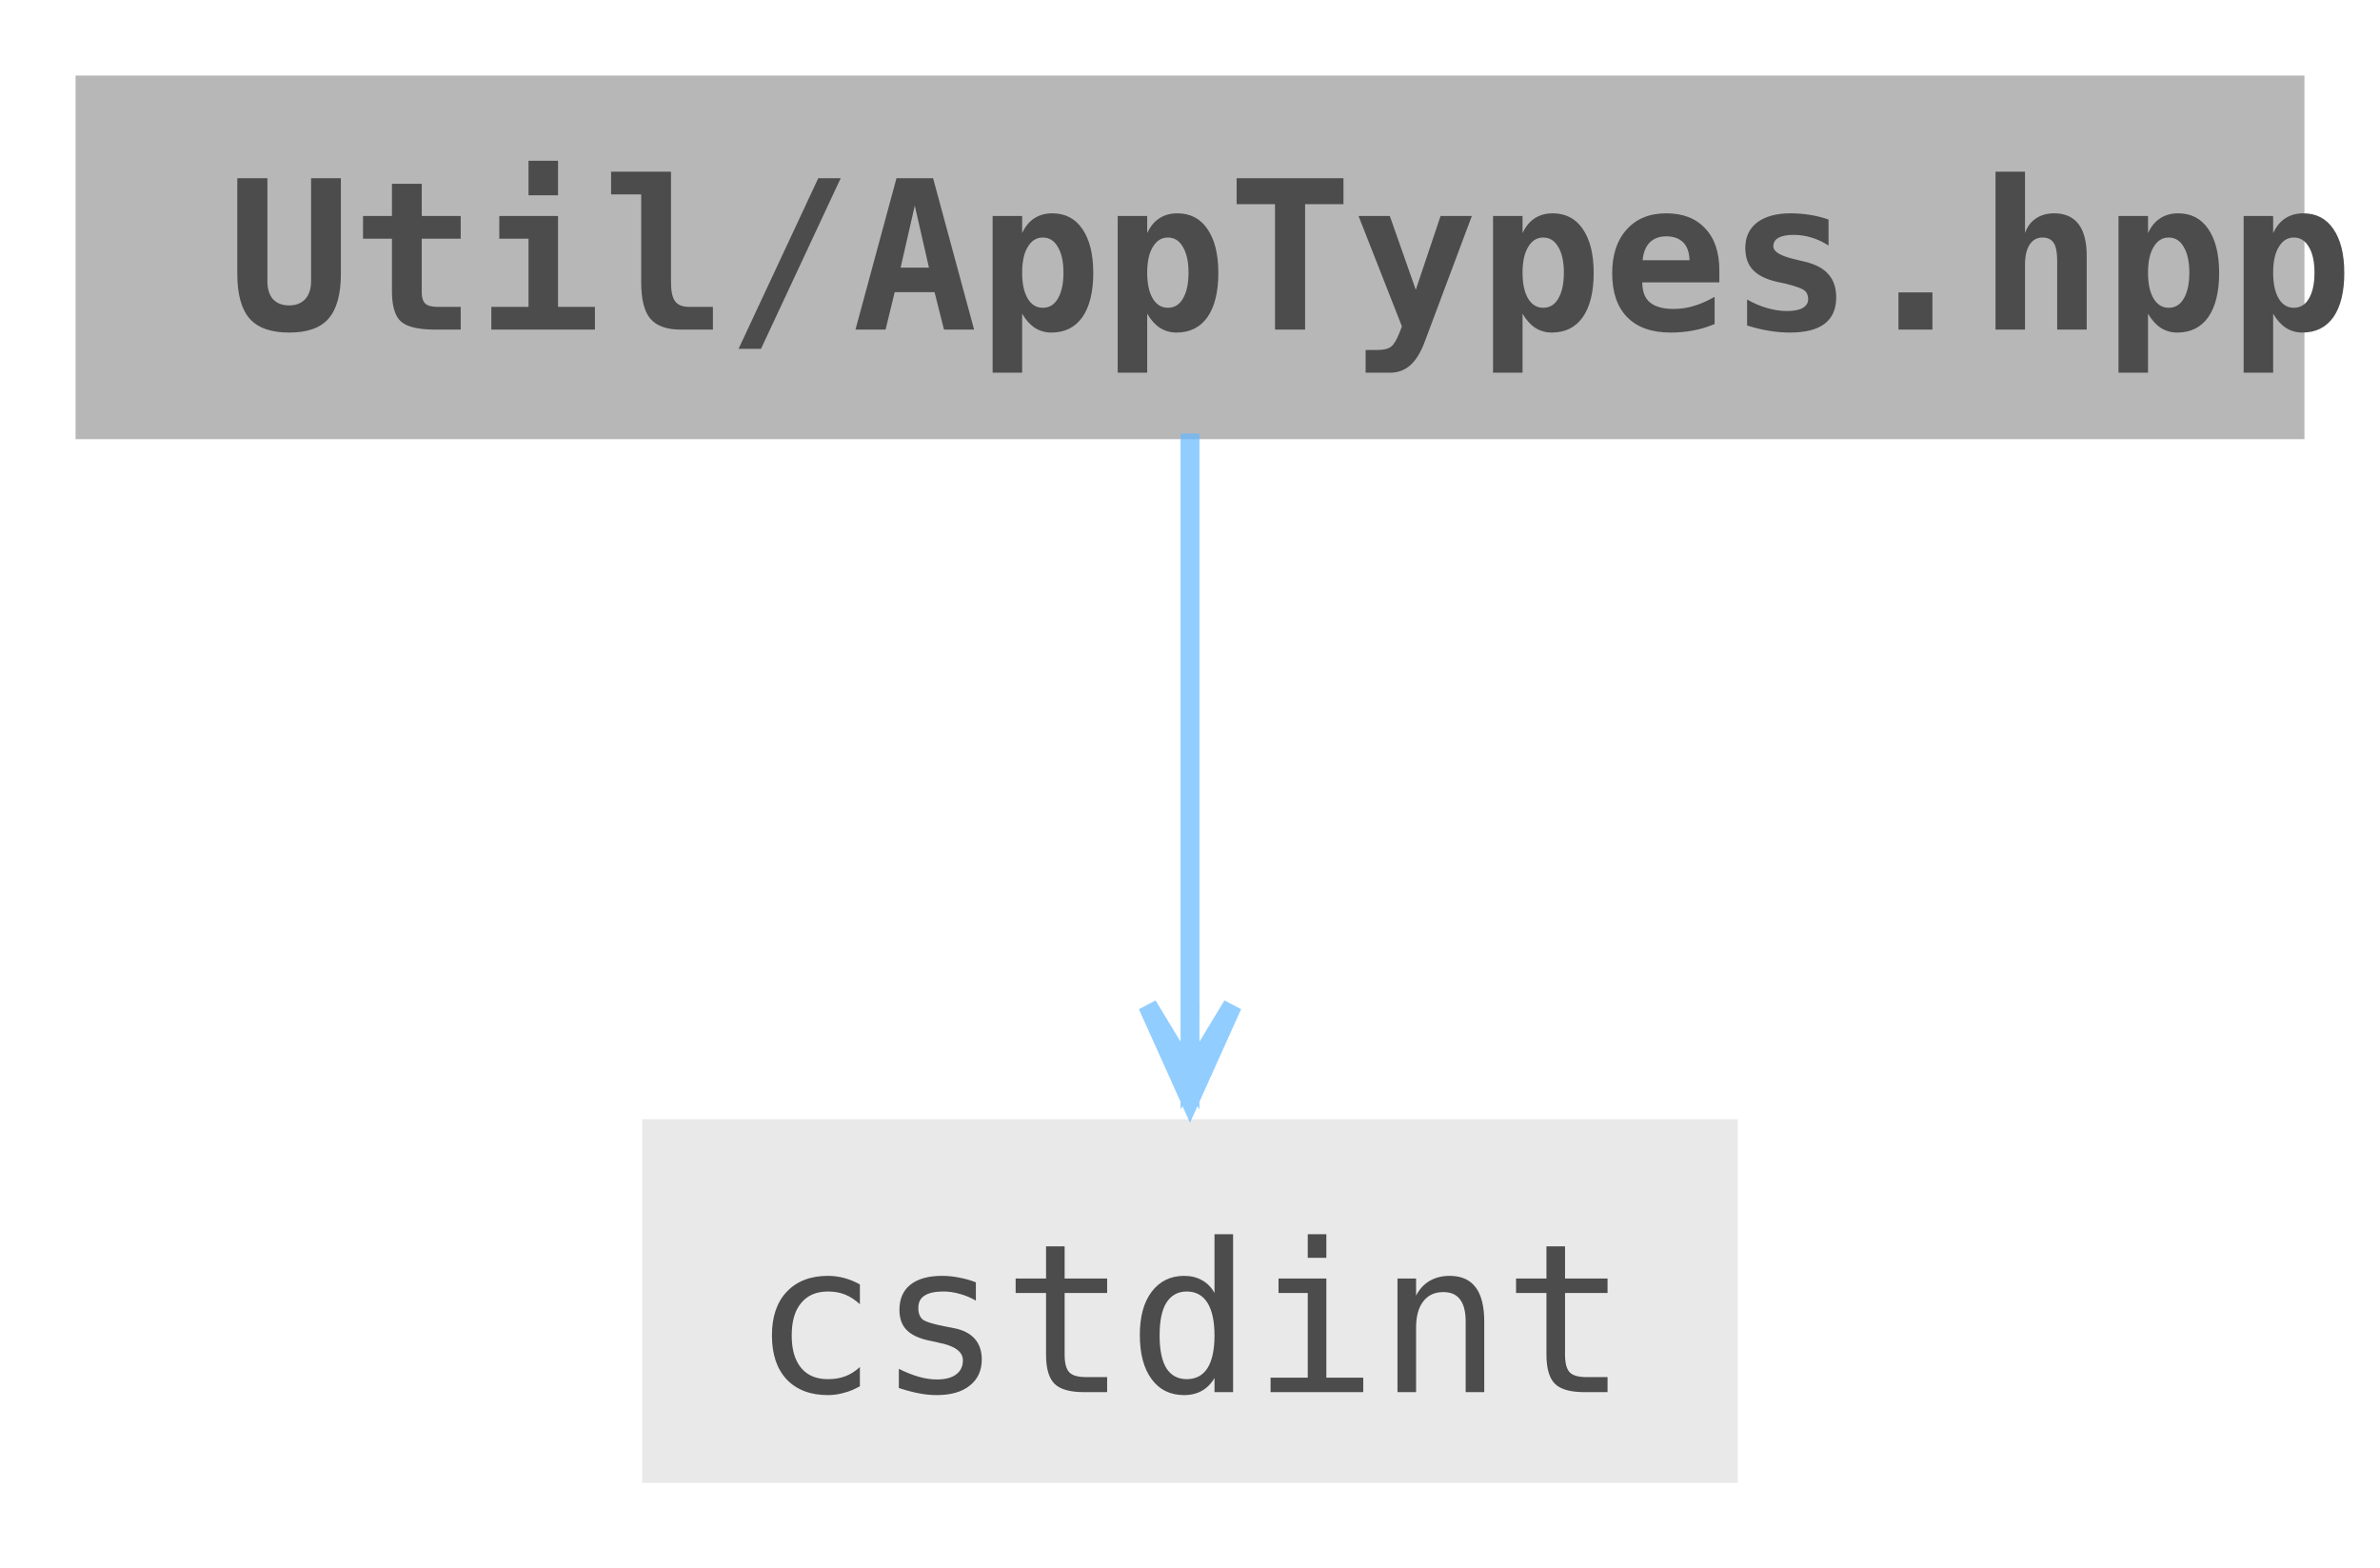
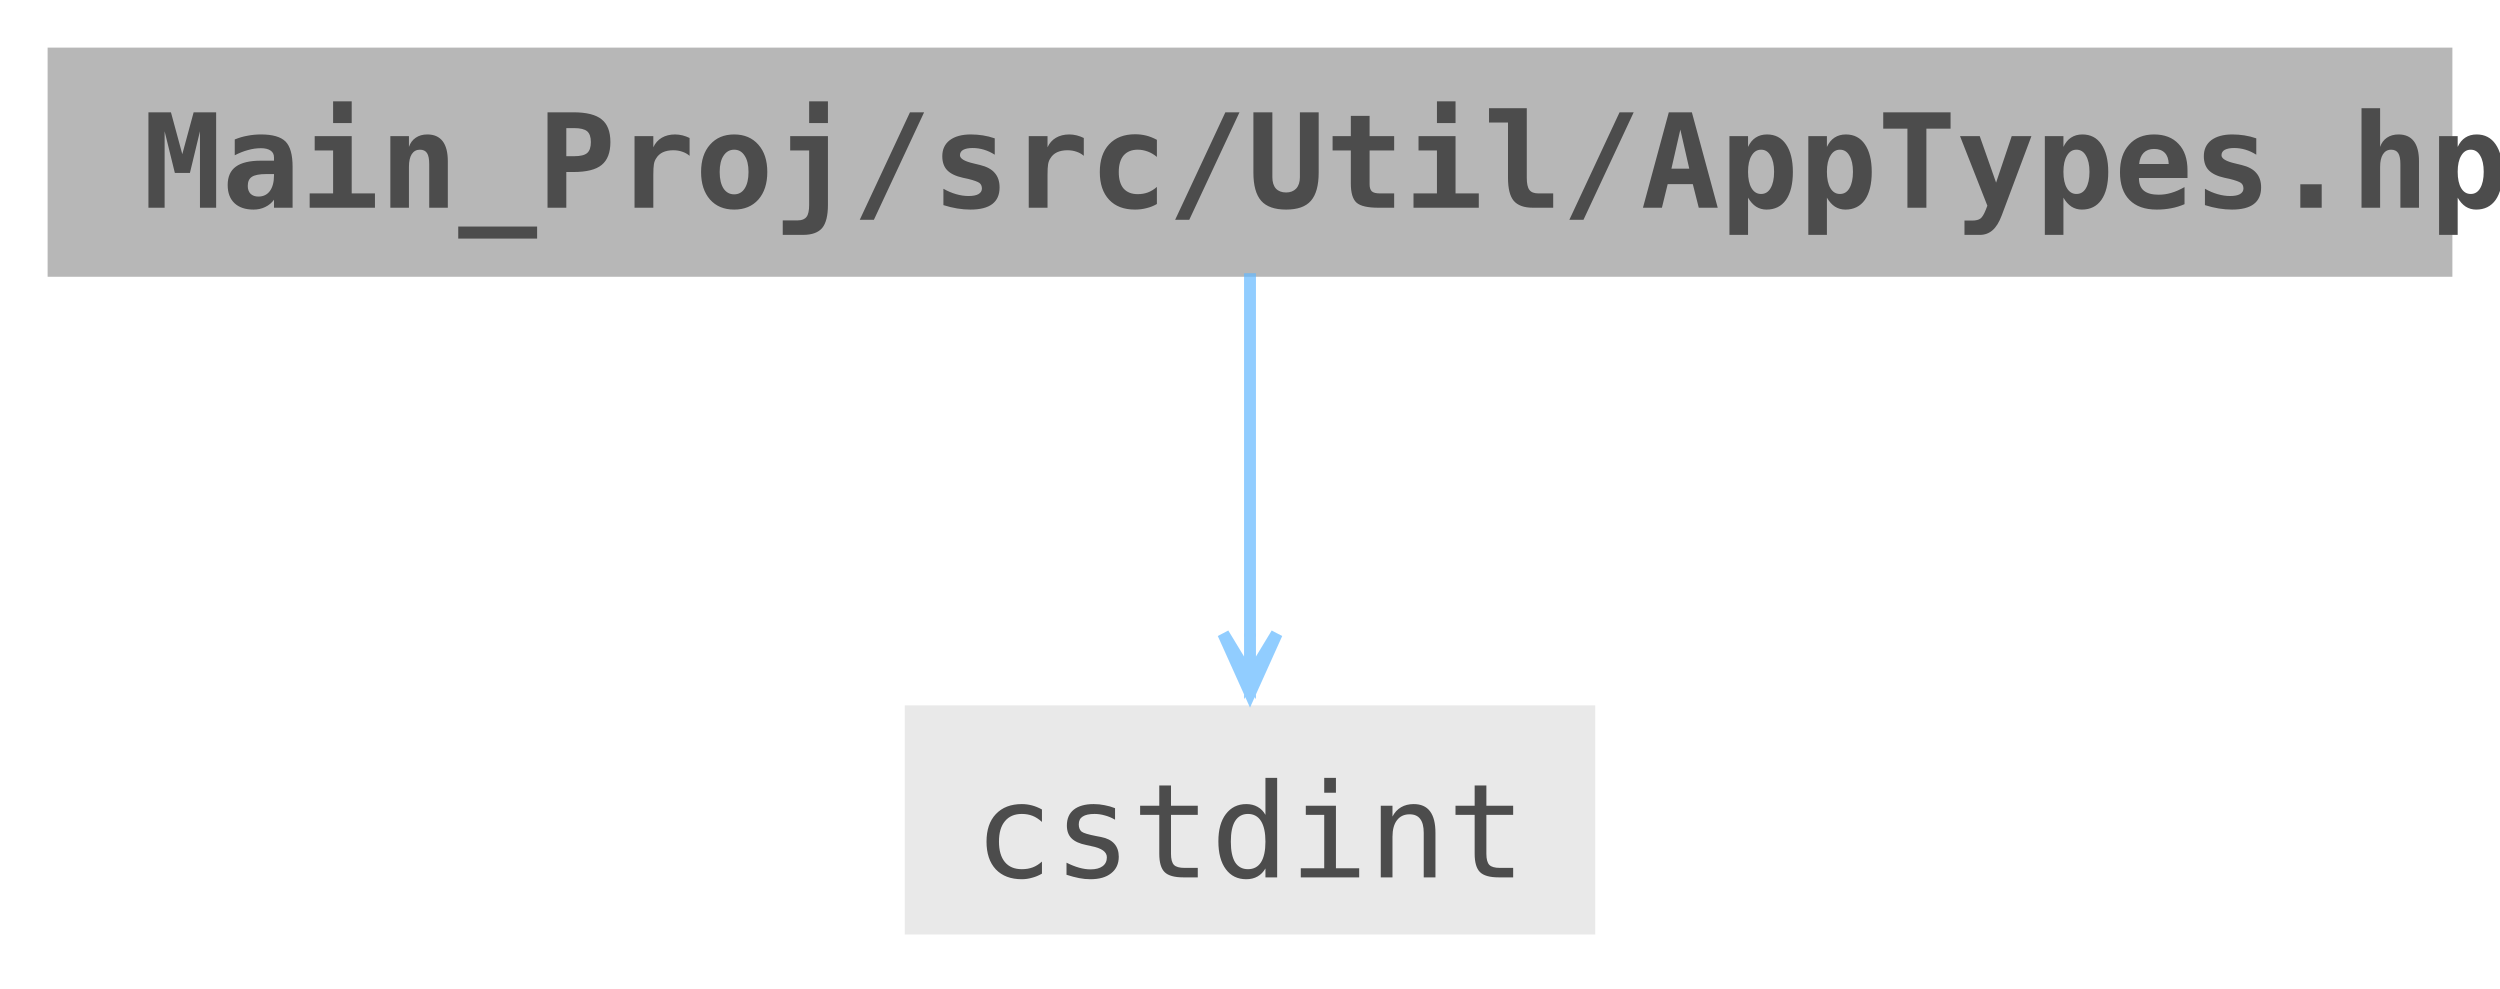
- <svg xmlns="http://www.w3.org/2000/svg" xmlns:xlink="http://www.w3.org/1999/xlink" width="126pt" height="83pt" viewBox="0.00 0.00 126.00 83.00">
+ <svg xmlns="http://www.w3.org/2000/svg" xmlns:xlink="http://www.w3.org/1999/xlink" width="210pt" height="83pt" viewBox="0.00 0.00 210.00 83.00">
  <svg id="main" version="1.1" xml:space="preserve">
    <style type="text/css">
.node, .edge {opacity: 0.7;}
.node.selected, .edge.selected {opacity: 1;}
.edge:hover path { stroke: red; }
.edge:hover polygon { stroke: red; fill: red; }
</style>
    <svg id="graph" class="graph">
      <g id="graph0" class="graph" transform="scale(1 1) rotate(0) translate(4 78.5)">
        <g id="Node000001" class="node">
          <g id="a_Node000001">
            <a xlink:title="Declares small shared application-wide types.">
-               <polygon fill="#999999" stroke="none" points="118,-74.5 0,-74.5 0,-55.25 118,-55.25 118,-74.5" />
-               <text xml:space="preserve" text-anchor="start" x="8" y="-61.05" font-family="Consolas" font-weight="bold" font-size="11.00">Util/AppTypes.hpp</text>
+               <polygon fill="#999999" stroke="none" points="202,-74.5 0,-74.5 0,-55.25 202,-55.25 202,-74.5" />
+               <text xml:space="preserve" text-anchor="start" x="8" y="-61.05" font-family="Consolas" font-weight="bold" font-size="11.00">Main_Proj/src/Util/AppTypes.hpp</text>
            </a>
          </g>
        </g>
        <g id="Node000002" class="node">
          <g id="a_Node000002">
            <a xlink:title=" ">
-               <polygon fill="#e0e0e0" stroke="none" points="88,-19.25 30,-19.25 30,0 88,0 88,-19.25" />
-               <text xml:space="preserve" text-anchor="middle" x="59" y="-4.8" font-family="Consolas" font-size="11.00">cstdint</text>
+               <polygon fill="#e0e0e0" stroke="none" points="130,-19.25 72,-19.25 72,0 130,0 130,-19.25" />
+               <text xml:space="preserve" text-anchor="middle" x="101" y="-4.8" font-family="Consolas" font-size="11.00">cstdint</text>
            </a>
          </g>
        </g>
        <g id="edge1_Node000001_Node000002" class="edge">
          <g id="a_edge1_Node000001_Node000002">
            <a xlink:title=" ">
-               <path fill="none" stroke="#63b8ff" d="M59,-55.55C59,-47.4 59,-34.79 59,-25.01" />
-               <polygon fill="#63b8ff" stroke="#63b8ff" points="59,-20.28 61.25,-25.28 59,-21.56 59,-25.28 59,-25.28 59,-25.28 59,-21.56 56.75,-25.28 59,-20.28" />
+               <path fill="none" stroke="#63b8ff" d="M101,-55.55C101,-47.4 101,-34.79 101,-25.01" />
+               <polygon fill="#63b8ff" stroke="#63b8ff" points="101,-20.28 103.25,-25.28 101,-21.56 101,-25.28 101,-25.28 101,-25.28 101,-21.56 98.75,-25.28 101,-20.28" />
            </a>
          </g>
        </g>
      </g>
    </svg>
  </svg>
  <style type="text/css">

[data-mouse-over-selected='false'] { opacity: 0.7; }
[data-mouse-over-selected='true']  { opacity: 1.0; }

</style>
</svg>
